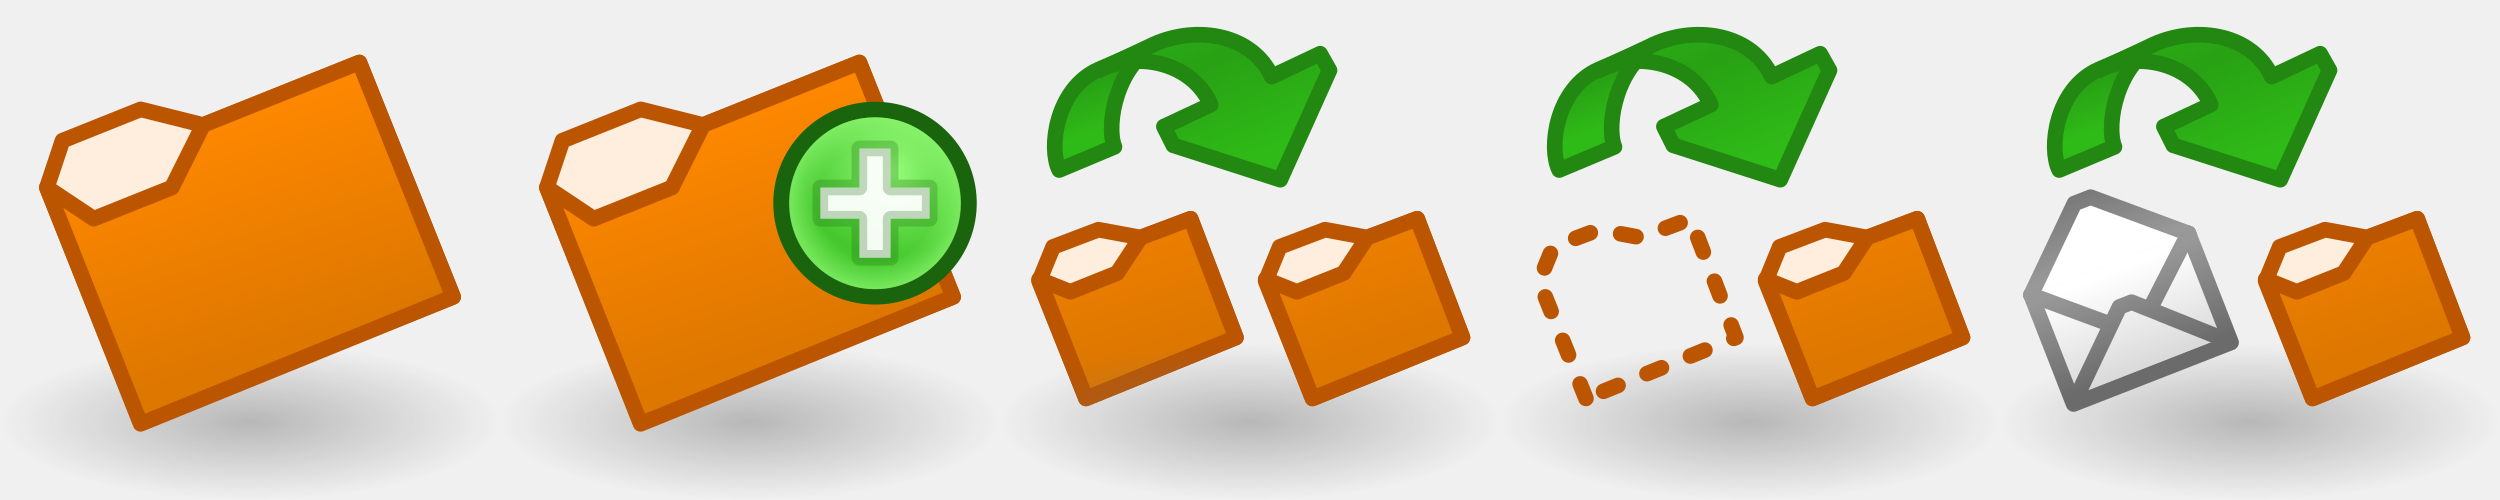
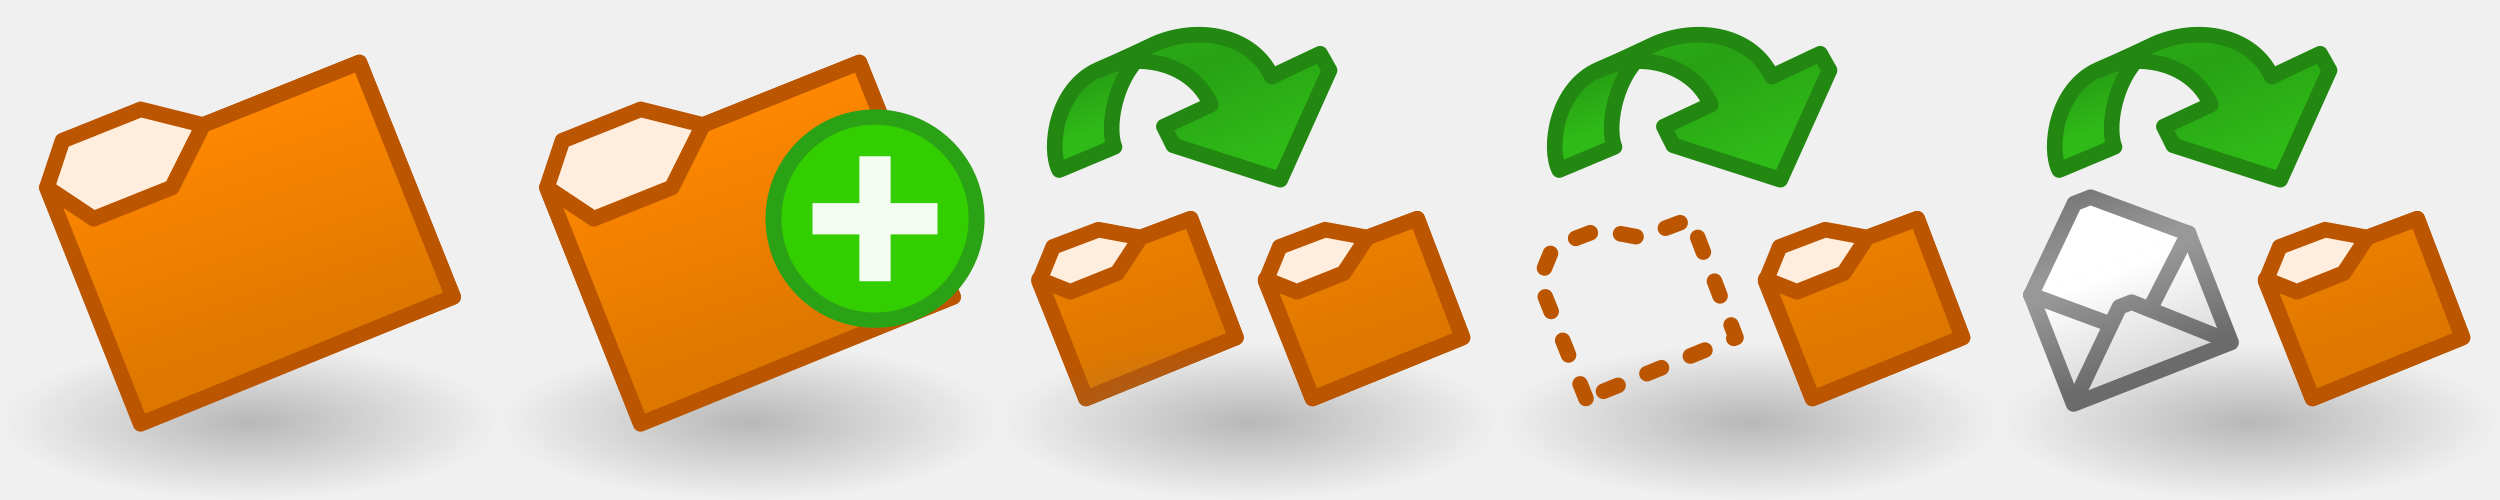
<svg xmlns="http://www.w3.org/2000/svg" xmlns:xlink="http://www.w3.org/1999/xlink" version="1.1" width="160" height="32" id="svg3769">
  <defs id="defs3771">
    <linearGradient id="linearGradient3604">
      <stop id="stop3606-2" style="stop-color:#ff8800;stop-opacity:1" offset="0" />
      <stop id="stop3608" style="stop-color:#dd7700;stop-opacity:1" offset="1" />
-     </linearGradient>
-     <radialGradient cx="2873.21" cy="11.074" r="6.25" fx="2873.21" fy="11.074" id="radialGradient4832" xlink:href="#linearGradient5195-0" gradientUnits="userSpaceOnUse" gradientTransform="matrix(0.8447221,-1.3923892e-6,1.3343892e-6,0.8814524,446.1461,1.239711)" />
-     <linearGradient id="linearGradient5195-0">
-       <stop id="stop5197-6" style="stop-color:#9bff7e;stop-opacity:1" offset="0" />
-       <stop id="stop5199-2-2" style="stop-color:#2fba18;stop-opacity:1" offset="1" />
-     </linearGradient>
-     <radialGradient cx="2889" cy="5.5" r="5.5" fx="2889" fy="5.5" id="radialGradient4834" xlink:href="#linearGradient4073" gradientUnits="userSpaceOnUse" />
-     <linearGradient id="linearGradient4073">
-       <stop id="stop4075" style="stop-color:#9bff7e;stop-opacity:0" offset="0" />
-       <stop id="stop4081" style="stop-color:#9bff7e;stop-opacity:0.224" offset="0.676" />
-       <stop id="stop4077" style="stop-color:#9bff7e;stop-opacity:0.677" offset="1" />
    </linearGradient>
    <linearGradient id="linearGradient3592">
      <stop id="stop3594" style="stop-color:#777777;stop-opacity:0.467" offset="0" />
      <stop id="stop3596" style="stop-color:#777777;stop-opacity:0" offset="1" />
    </linearGradient>
    <linearGradient id="linearGradient6008">
      <stop id="stop6010" style="stop-color:#2fba18;stop-opacity:1" offset="0" />
      <stop id="stop6120" style="stop-color:#28a114;stop-opacity:1" offset="0.5" />
      <stop id="stop6012" style="stop-color:#2fbb17;stop-opacity:1" offset="1" />
    </linearGradient>
    <linearGradient x1="29" y1="2" x2="34" y2="17" id="linearGradient9064" xlink:href="#linearGradient3604" gradientUnits="userSpaceOnUse" gradientTransform="translate(832,1052.362)" />
    <linearGradient x1="2282.939" y1="57" x2="2282.939" y2="41.783" id="linearGradient8641" xlink:href="#linearGradient3795" gradientUnits="userSpaceOnUse" gradientTransform="matrix(0.7557406,0,0,0.7557406,666.1902,1036.285)" />
    <linearGradient id="linearGradient3795">
      <stop id="stop3797" style="stop-color:#dadada;stop-opacity:1" offset="0" />
      <stop id="stop3799" style="stop-color:#ffffff;stop-opacity:1" offset="1" />
    </linearGradient>
    <linearGradient x1="2281.616" y1="41.783" x2="2281.616" y2="57" id="linearGradient8643" xlink:href="#linearGradient3633-25" gradientUnits="userSpaceOnUse" gradientTransform="matrix(0.7557406,0,0,0.7557406,666.1902,1036.285)" />
    <linearGradient id="linearGradient3633-25">
      <stop id="stop3635-50" style="stop-color:#989898;stop-opacity:1" offset="0" />
      <stop id="stop3637-9" style="stop-color:#6b6b6b;stop-opacity:1" offset="1" />
    </linearGradient>
    <linearGradient x1="2254.116" y1="43.283" x2="2254.116" y2="58.5" id="linearGradient8645" xlink:href="#linearGradient3633-25" gradientUnits="userSpaceOnUse" gradientTransform="matrix(0.7557406,0,0,0.7557406,686.9731,1035.151)" />
    <linearGradient x1="2254.116" y1="58.5" x2="2254.116" y2="43.283" id="linearGradient8647" xlink:href="#linearGradient3795" gradientUnits="userSpaceOnUse" gradientTransform="matrix(0.7557406,0,0,0.7557406,686.9731,1035.151)" />
    <linearGradient x1="2255.439" y1="43.283" x2="2255.439" y2="58.5" id="linearGradient8649" xlink:href="#linearGradient3633-25" gradientUnits="userSpaceOnUse" gradientTransform="matrix(0.7557406,0,0,0.7557406,686.9731,1035.151)" />
    <linearGradient x1="2254.116" y1="43.283" x2="2254.116" y2="58.5" id="linearGradient8651" xlink:href="#linearGradient3633-25" gradientUnits="userSpaceOnUse" gradientTransform="matrix(0.7557406,0,0,-0.7557406,686.9731,1098.573)" />
    <linearGradient x1="1501" y1="5" x2="1503" y2="11" id="linearGradient9721" xlink:href="#linearGradient6008" gradientUnits="userSpaceOnUse" gradientTransform="translate(1.1345935e-4,1020.562)" />
    <linearGradient x1="1498.807" y1="4.216" x2="1504" y2="17" id="linearGradient9723" xlink:href="#linearGradient6008" gradientUnits="userSpaceOnUse" gradientTransform="translate(-3.2806452e-6,1020.562)" />
    <linearGradient x1="29" y1="2" x2="34" y2="17" id="linearGradient9725" xlink:href="#linearGradient3604" gradientUnits="userSpaceOnUse" gradientTransform="translate(1565,1017.237)" />
    <radialGradient cx="16" cy="27" r="16" fx="16" fy="27" id="radialGradient9736" xlink:href="#linearGradient3592" gradientUnits="userSpaceOnUse" gradientTransform="matrix(1,0,0,0.3125,64,1038.925)" />
    <radialGradient cx="16" cy="27" r="16" fx="16" fy="27" id="radialGradient9749" xlink:href="#linearGradient3592" gradientUnits="userSpaceOnUse" gradientTransform="matrix(1,0,0,0.3125,831.9998,1038.925)" />
  </defs>
  <g transform="translate(0,-1020.362)" id="layer1">
    <g transform="translate(-832,1.7382813e-5)" id="g4341">
      <rect width="32" height="10" x="832" y="1042.362" id="use4318" style="fill:url(#radialGradient9749);fill-opacity:1;fill-rule:evenodd;stroke:none" />
      <g transform="translate(0,-32)" id="use4339">
        <path d="m 841,1079.362 -6,-15 1,-3 5,-2 4,1 10,-4 6,15 -20,8 z" id="path11703" style="fill:#ffeedd;fill-opacity:1;stroke:#bb5500;stroke-width:1px;stroke-linecap:butt;stroke-linejoin:round;stroke-opacity:1" />
        <path d="m 841,1079.487 20,-8.125 -6,-15 -10,4 -2,4 -5,2 -3,-2 6,15.125 z" id="path11705" style="fill:url(#linearGradient9064);fill-opacity:1;stroke:#bb5500;stroke-width:1px;stroke-linecap:butt;stroke-linejoin:round;stroke-opacity:1" />
      </g>
    </g>
    <use transform="translate(32,0)" id="use3810" x="0" y="0" width="96" height="32" xlink:href="#g4341" />
-     <g transform="translate(-2827.5,19.49995)" id="use5367">
-       <path d="m 2877.999,12.878 a 5.75,6 0 1 1 -5e-4,-0.023" transform="matrix(1.041751,0,0,0.9983485,-108.6679,1000.884)" id="path11359" style="fill:url(#radialGradient4832);fill-opacity:1;stroke:#19640c;stroke-width:1;stroke-linecap:round;stroke-linejoin:round;stroke-miterlimit:4;stroke-opacity:1;stroke-dasharray:none" />
-       <path d="m 2894.499,5.389 a 5.5,5.5 0 1 1 -5e-4,-0.021" transform="translate(-5.5,1008.362)" id="path11361" style="fill:url(#radialGradient4834);fill-opacity:1;stroke:none" />
-       <path d="m 2880,1014.862 0,-2 2.5,0 0,-2.5 2,0 0,2.5 2.5,0 0,2 -2.5,0 0,2.5 -2,0 0,-2.5 z" id="path11363" style="fill:#ffffff;fill-opacity:0.941;stroke:#19640c;stroke-width:1px;stroke-linecap:round;stroke-linejoin:round;stroke-opacity:0.251" />
-     </g>
    <g transform="translate(-1503.2,-0.02498262)" id="g4779">
      <g transform="translate(-1.3,1.525)" id="g4733">
        <path d="m 1574,1044.362 -3,-7.5 0.9,-2.2 2.9,-1.1 2.7,0.5 3.2,-1.2 2.9,7.6 z" id="path2818-5-2" style="fill:#ffeedd;fill-opacity:1;stroke:#bb5500;stroke-width:1px;stroke-linecap:butt;stroke-linejoin:round;stroke-opacity:1" />
        <path d="m 1574,1044.362 9.6,-3.9 -2.9,-7.599 -3.2,1.2 -1.5,2.275 -3,1.2 -2,-0.8 z" id="path3594-9-5" style="fill:url(#linearGradient9725);fill-opacity:1;stroke:#bb5500;stroke-width:1px;stroke-linecap:butt;stroke-linejoin:round;stroke-opacity:1" />
      </g>
    </g>
    <g id="g9738">
      <rect width="32" height="10" x="64" y="1042.362" id="rect2987-8-7-8-8-9-2-2" style="fill:url(#radialGradient9736);fill-opacity:1;stroke:none" />
      <g transform="translate(-1440.212,-0.2999826)" id="use4555">
        <path d="m 1510.563,1025.093 c -2.78,1.201 -3.266,5.063 -2.562,6.45 l 3.537,-1.482 c -0.575,-1.415 0.158,-5.461 2.922,-6.66 z" id="path4733" style="fill:url(#linearGradient9721);fill-opacity:1;stroke:#228811;stroke-width:1;stroke-linecap:round;stroke-linejoin:round;stroke-miterlimit:4;stroke-opacity:1;stroke-dasharray:none;stroke-dashoffset:0" />
        <path d="m 1517.7,1027.362 -3,1.4 0.6,1.2 6.85,2.2 3.15,-7 -0.6,-1.062 -3.1,1.463 c -1.2,-2.643 -4.696,-3.336 -7.556,-2.058 l -3.481,1.652 c 2.547,-1.271 5.997,-0.426 7.138,2.206 z" id="path4735" style="fill:url(#linearGradient9723);fill-opacity:1;stroke:#228811;stroke-width:1;stroke-linecap:round;stroke-linejoin:round;stroke-miterlimit:4;stroke-opacity:1;stroke-dasharray:none;stroke-dashoffset:0" />
      </g>
      <use transform="translate(14.5,0)" id="use4559" x="0" y="0" width="3008" height="32" xlink:href="#g4779" />
    </g>
    <use transform="translate(32,0)" id="use9745" x="0" y="0" width="160" height="32" xlink:href="#g9738" />
    <g transform="translate(-1471.2,-0.02496522)" id="g4679">
      <g transform="translate(-1.3,1.525)" id="g4681">
        <path d="m 1574,1044.362 -3,-7.5 0.9,-2.2 2.9,-1.1 2.7,0.5 3.2,-1.2 2.9,7.6 z" id="path4683" style="fill:none;stroke:#bb5500;stroke-width:1;stroke-linecap:round;stroke-linejoin:round;stroke-miterlimit:4;stroke-opacity:1;stroke-dasharray:1, 2;stroke-dashoffset:0" />
      </g>
    </g>
    <use transform="translate(32,0)" id="use9747" x="0" y="0" width="160" height="32" xlink:href="#use9745" />
    <g transform="matrix(0.5169113,-0.2019099,0.2019099,0.5169113,-1317.743,969.1176)" id="use3665" style="stroke-width:1.802;stroke-miterlimit:4;stroke-dasharray:none">
      <path d="m 2403.5,1066.862 0,13.5 -19.5,0 0,-13.5" id="path8633" style="fill:url(#linearGradient8641);fill-opacity:1;stroke:url(#linearGradient8643);stroke-width:1.802;stroke-linecap:round;stroke-linejoin:round;stroke-miterlimit:4;stroke-opacity:1;stroke-dasharray:none" />
      <path d="m 2384,1066.862 9,8 1.5,0 9,-8" id="path8635" style="fill:none;stroke:url(#linearGradient8645);stroke-width:1.802;stroke-linecap:round;stroke-linejoin:round;stroke-miterlimit:4;stroke-opacity:1;stroke-dasharray:none" />
      <path d="m 2384.861,1079.502 8.139,-7.64 1.5,0 8.139,7.64" id="path8637" style="fill:url(#linearGradient8647);fill-opacity:1;stroke:url(#linearGradient8649);stroke-width:1.802;stroke-linecap:round;stroke-linejoin:round;stroke-miterlimit:4;stroke-opacity:1;stroke-dasharray:none" />
      <path d="m 2384,1066.862 8.5,-8 2,0 9,8" id="path8639" style="fill:#ffffff;fill-opacity:1;stroke:url(#linearGradient8651);stroke-width:1.802;stroke-linecap:round;stroke-linejoin:round;stroke-miterlimit:4;stroke-opacity:1;stroke-dasharray:none" />
    </g>
+     <g transform="translate(-19.99987,1.000113)" id="g6634">
+       <path d="m 2878.488,12.868 a 6.239,6.511 0 1 1 -5e-4,-0.025" transform="matrix(1.041751,0,0,0.9983485,-2916.168,1020.384)" id="path6624" style="fill:#33ce00;fill-opacity:1;stroke:#2ba115;stroke-width:0.981;stroke-linecap:round;stroke-linejoin:round;stroke-miterlimit:4;stroke-opacity:1;stroke-dasharray:none" />
+       <path d="m 72,1034.362 0,-2 3,0 0,-3 2,0 0,3 3,0 0,2 -3,0 0,3 -2,0 0,-3 z" id="path6628" style="fill:#ffffff;fill-opacity:0.941;stroke:none" />
+     </g>
  </g>
</svg>
